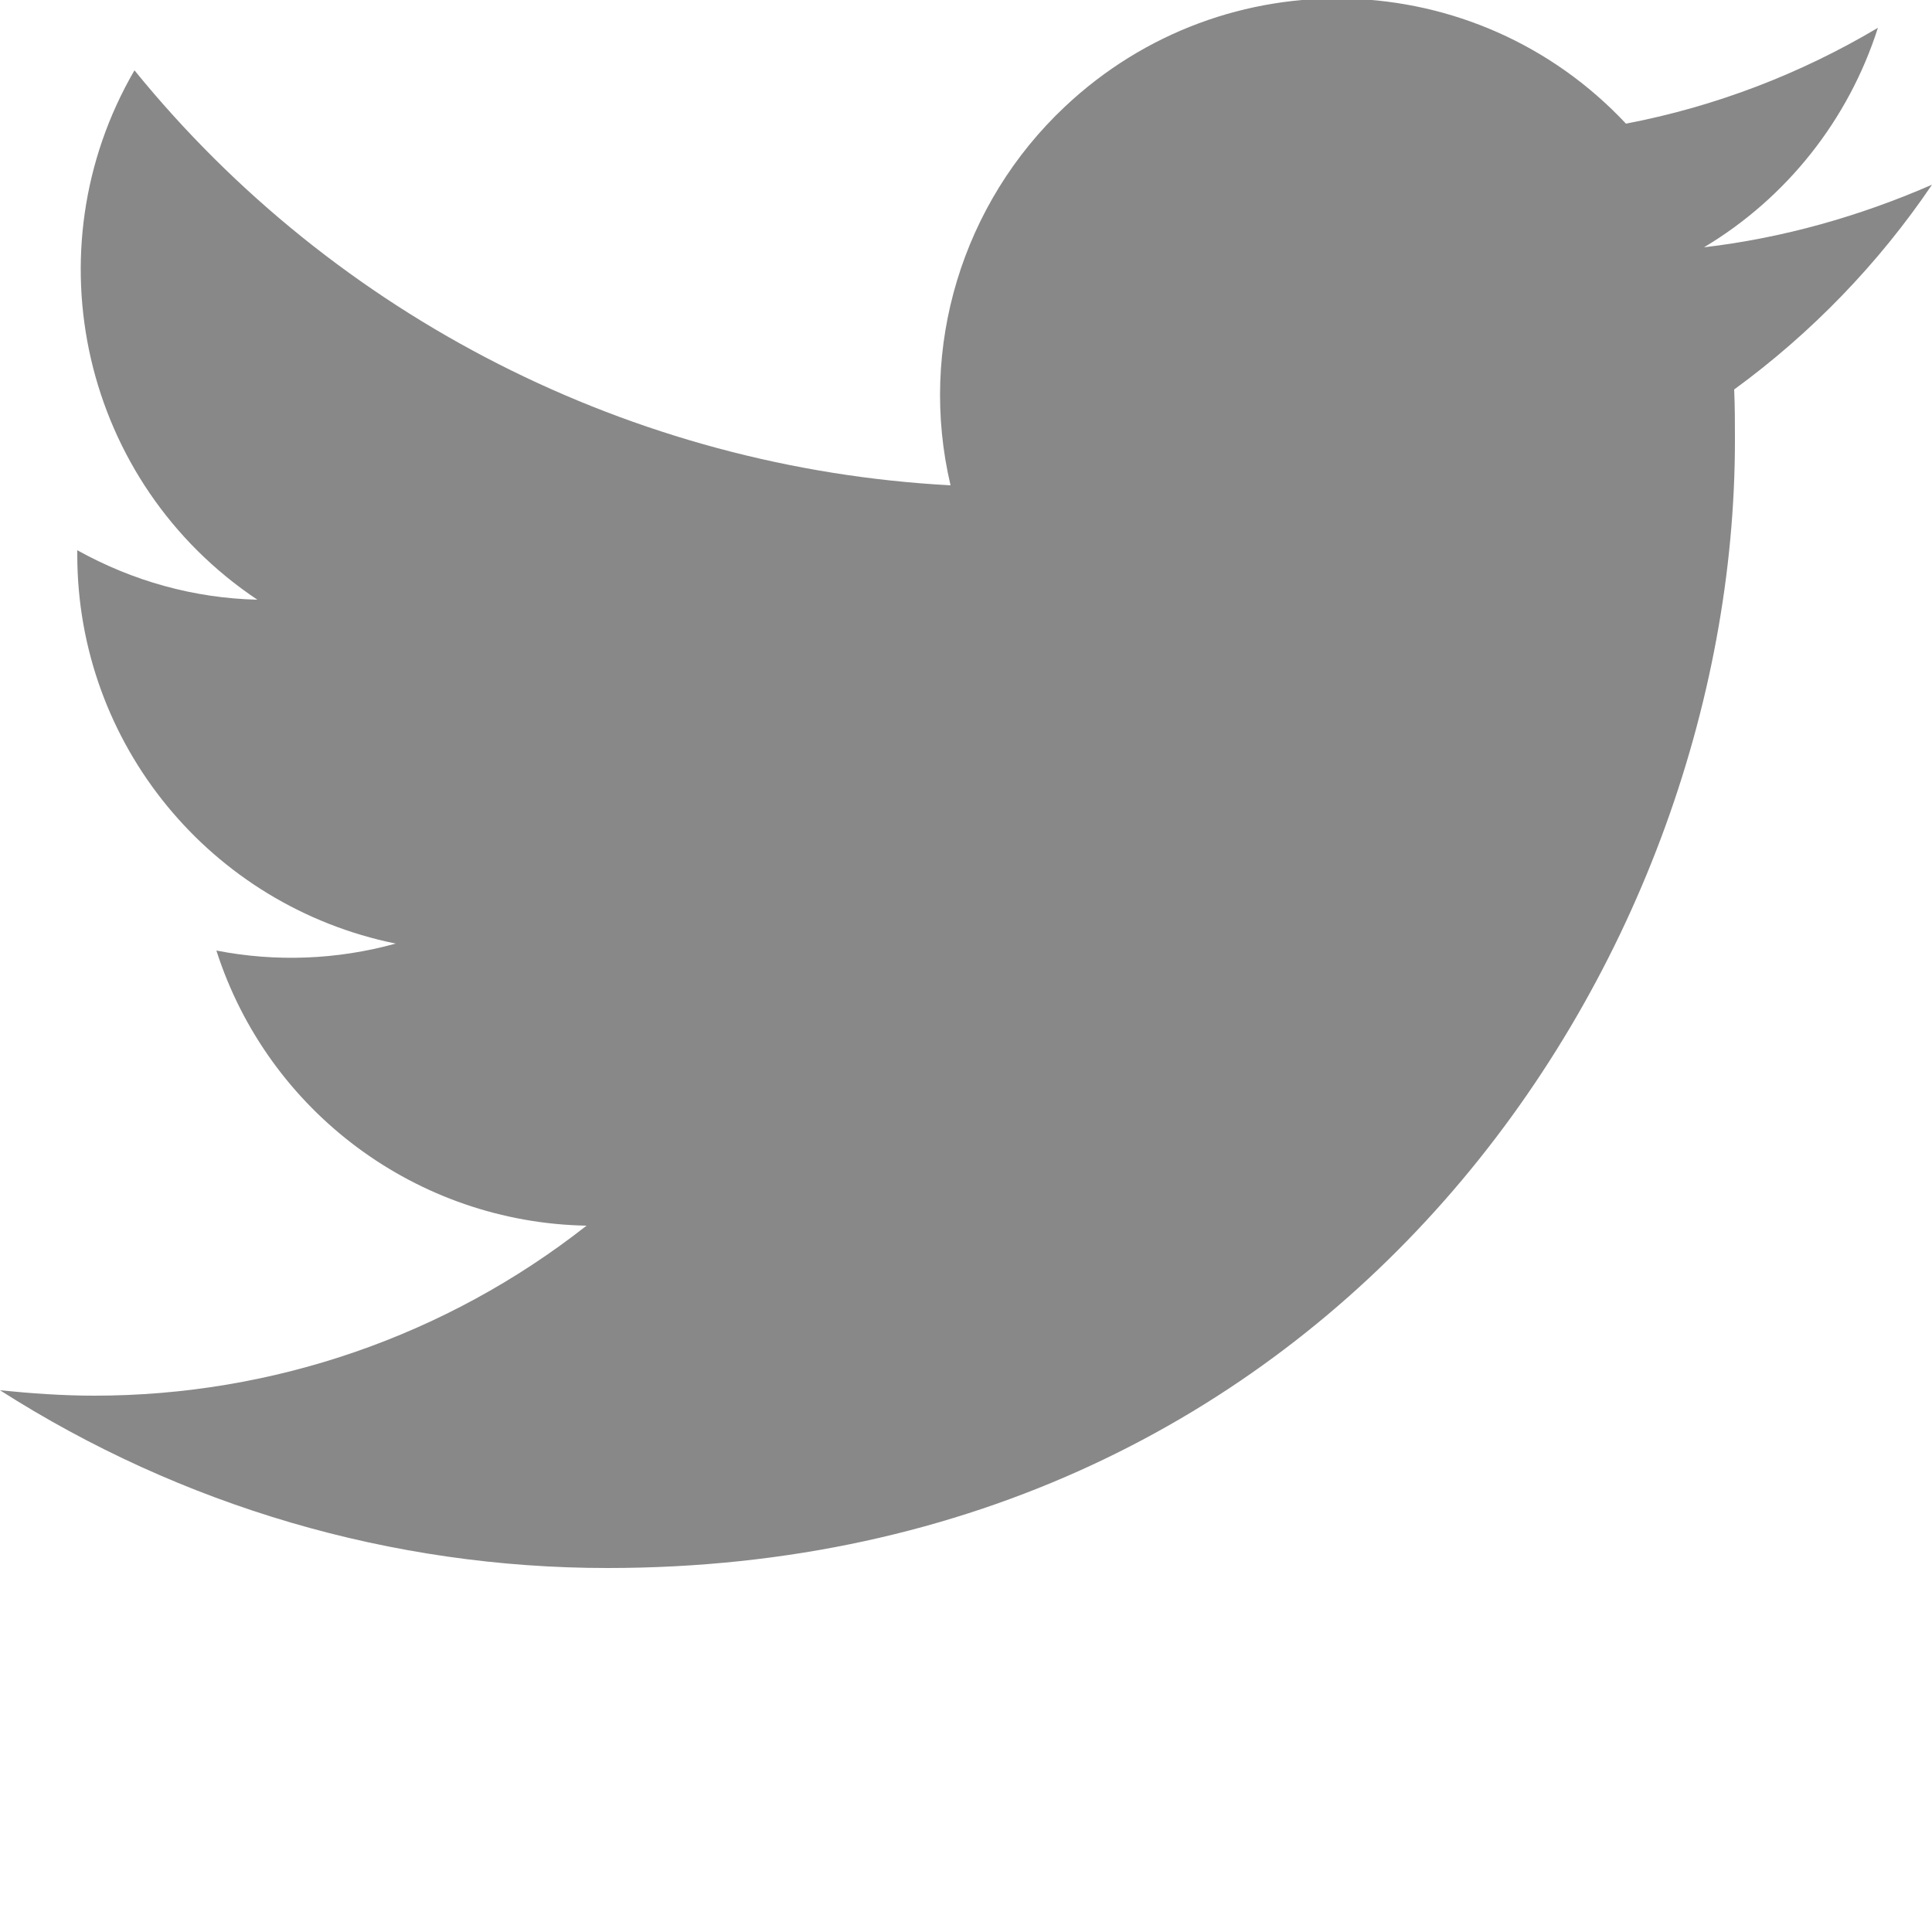
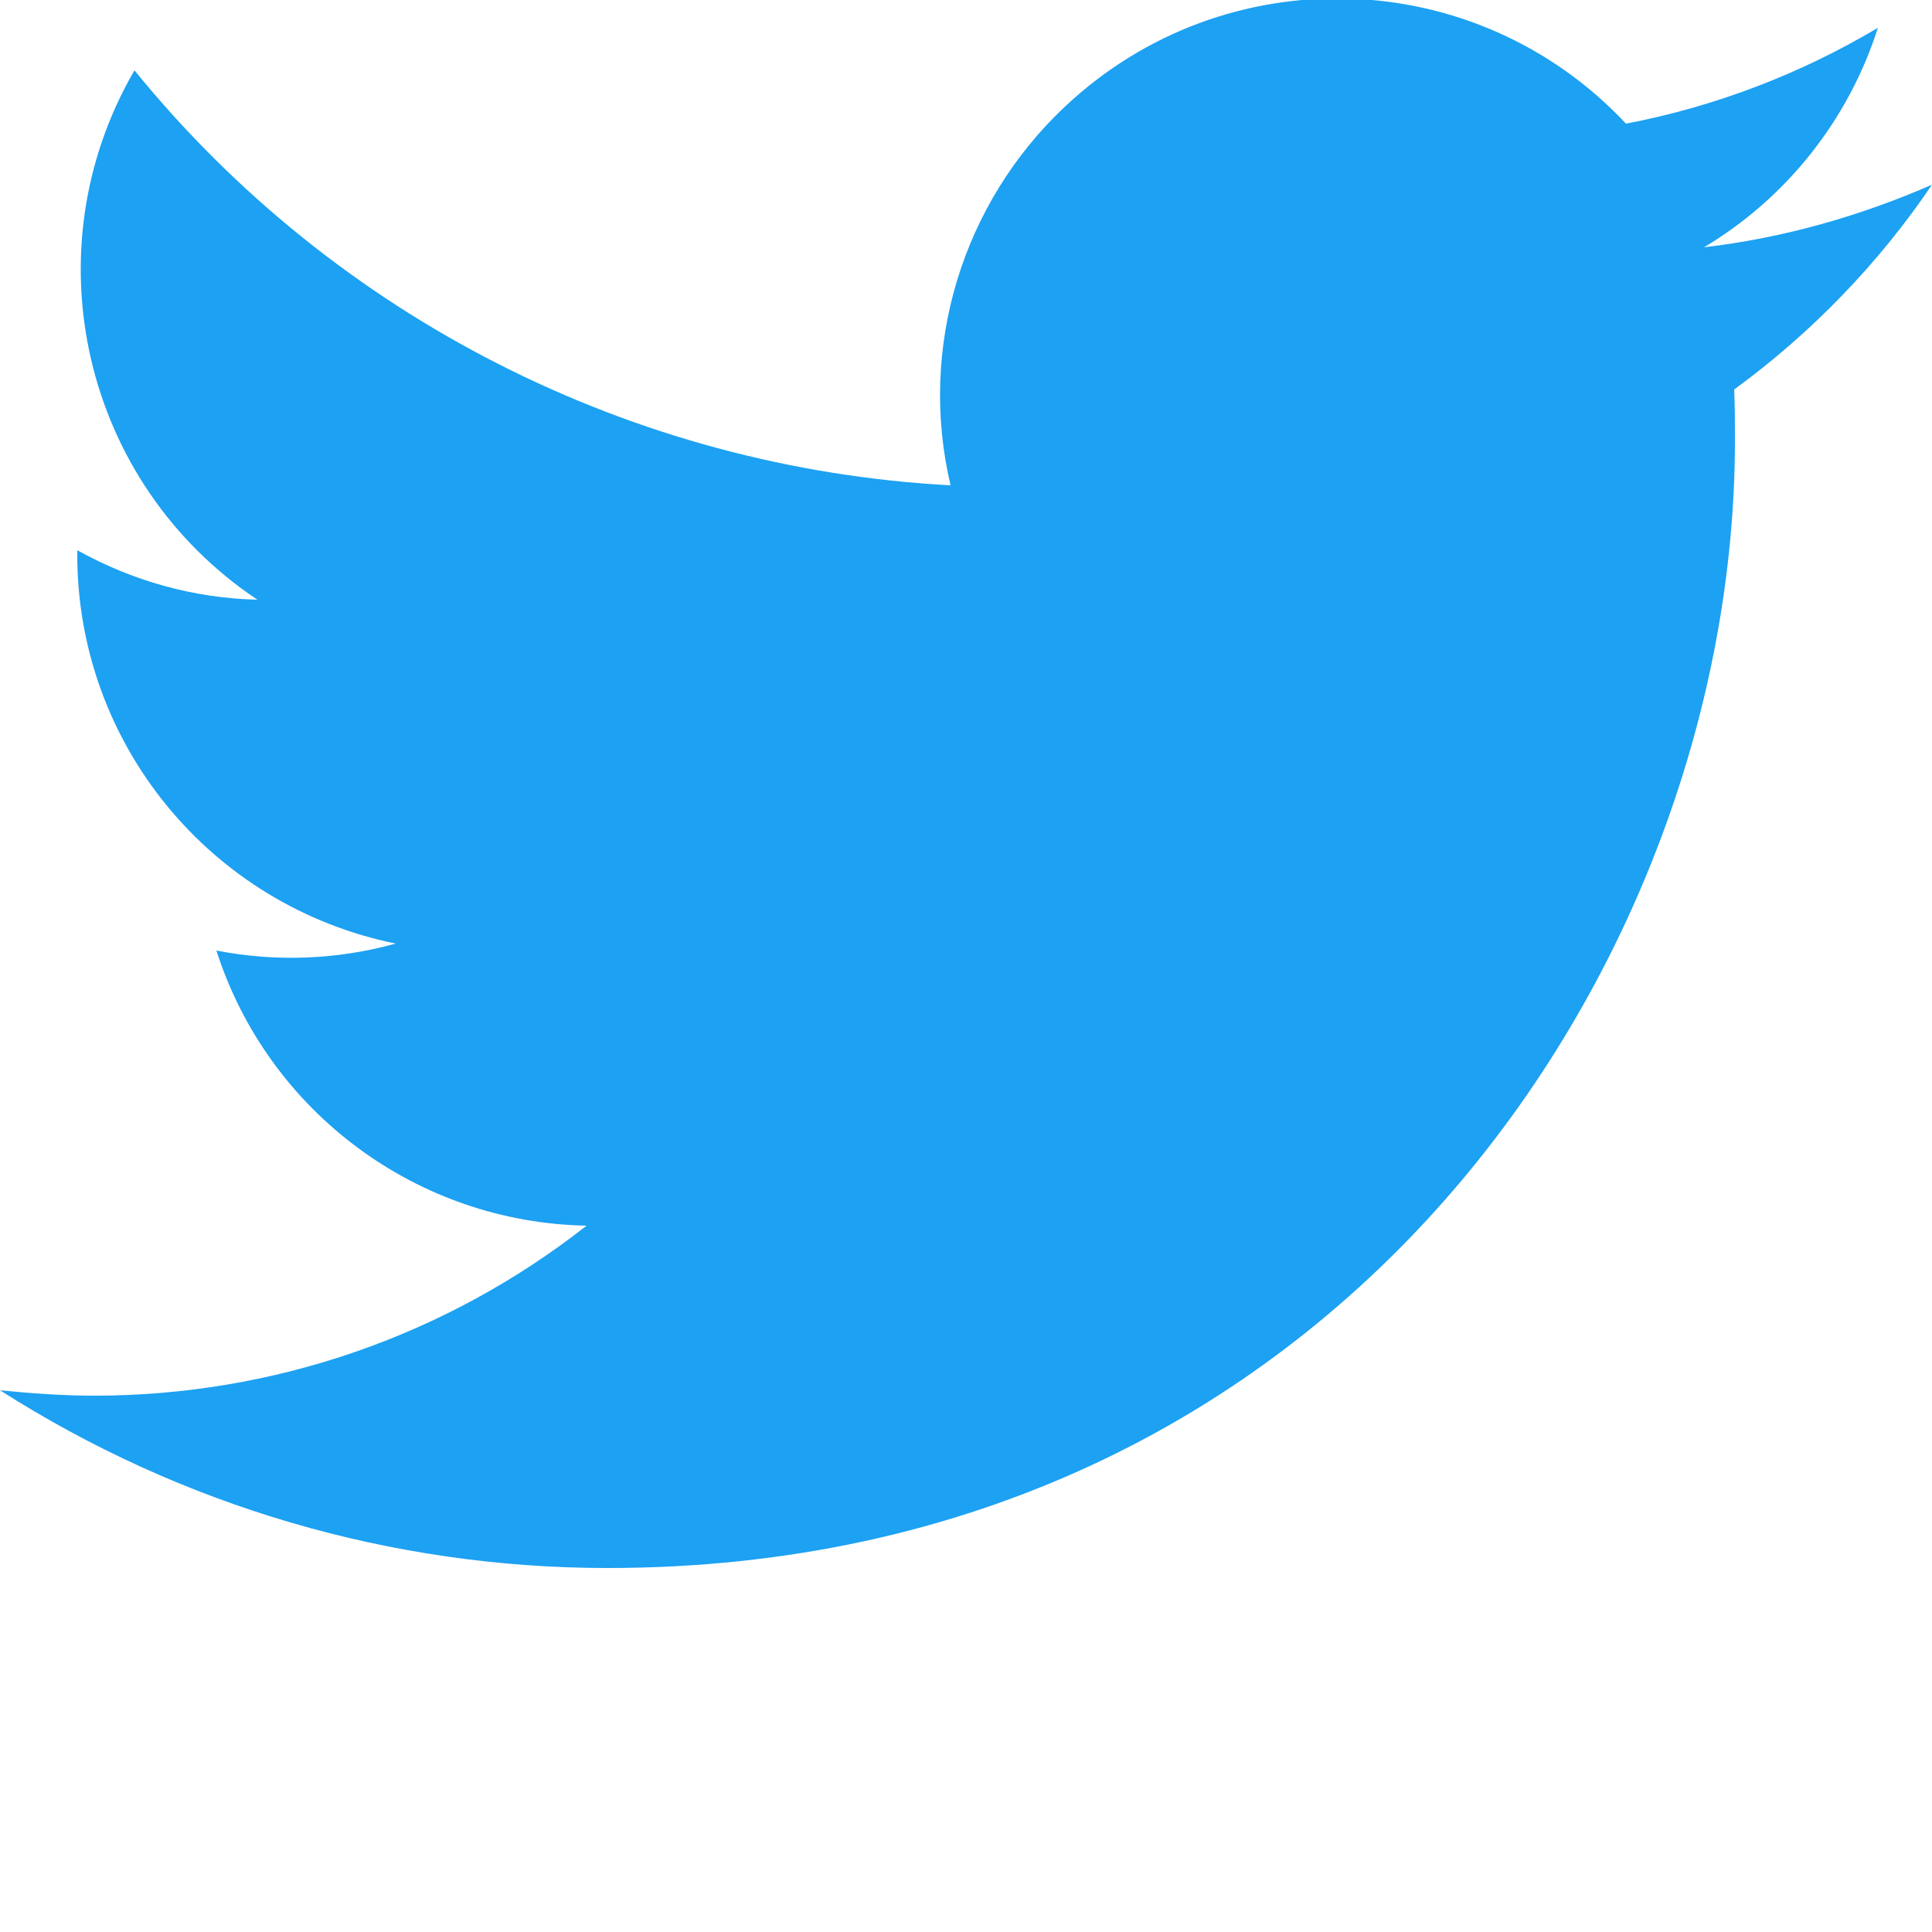
<svg xmlns="http://www.w3.org/2000/svg" version="1.1" id="Logo_FIXED" x="0px" y="0px" viewBox="0 0 250 250" style="enable-background:new 0 0 250 250;" xml:space="preserve">
  <style type="text/css">
	.st0{fill:none;}
- 	.st1{fill:#888888;}
+ 	.st1{fill:#1DA1F2;}
</style>
  <rect x="-75" y="-98.7" class="st0" width="400" height="400" />
  <path class="st1" d="M78.6,202.9c94.3,0,145.9-78.2,145.9-145.9c0-2.2,0-4.4-0.1-6.6c10-7.3,18.7-16.3,25.6-26.5  c-9.4,4.1-19.3,6.9-29.5,8.1c10.7-6.4,18.7-16.5,22.5-28.4c-10.1,6-21.1,10.2-32.6,12.4c-19.4-20.7-51.9-21.7-72.6-2.2  c-13.3,12.5-19,31.2-14.8,49C81.9,60.6,43.4,41.1,17.4,9.1C3.8,32.5,10.7,62.5,33.3,77.6c-8.2-0.2-16.1-2.4-23.3-6.4  c0,0.2,0,0.4,0,0.6c0,24.4,17.2,45.4,41.2,50.3c-7.6,2.1-15.5,2.4-23.2,0.9c6.7,20.9,26,35.2,47.9,35.6c-18.2,14.3-40.6,22-63.7,22  c-4.1,0-8.2-0.3-12.2-0.7C23.5,194.9,50.7,202.9,78.6,202.9" />
</svg>
